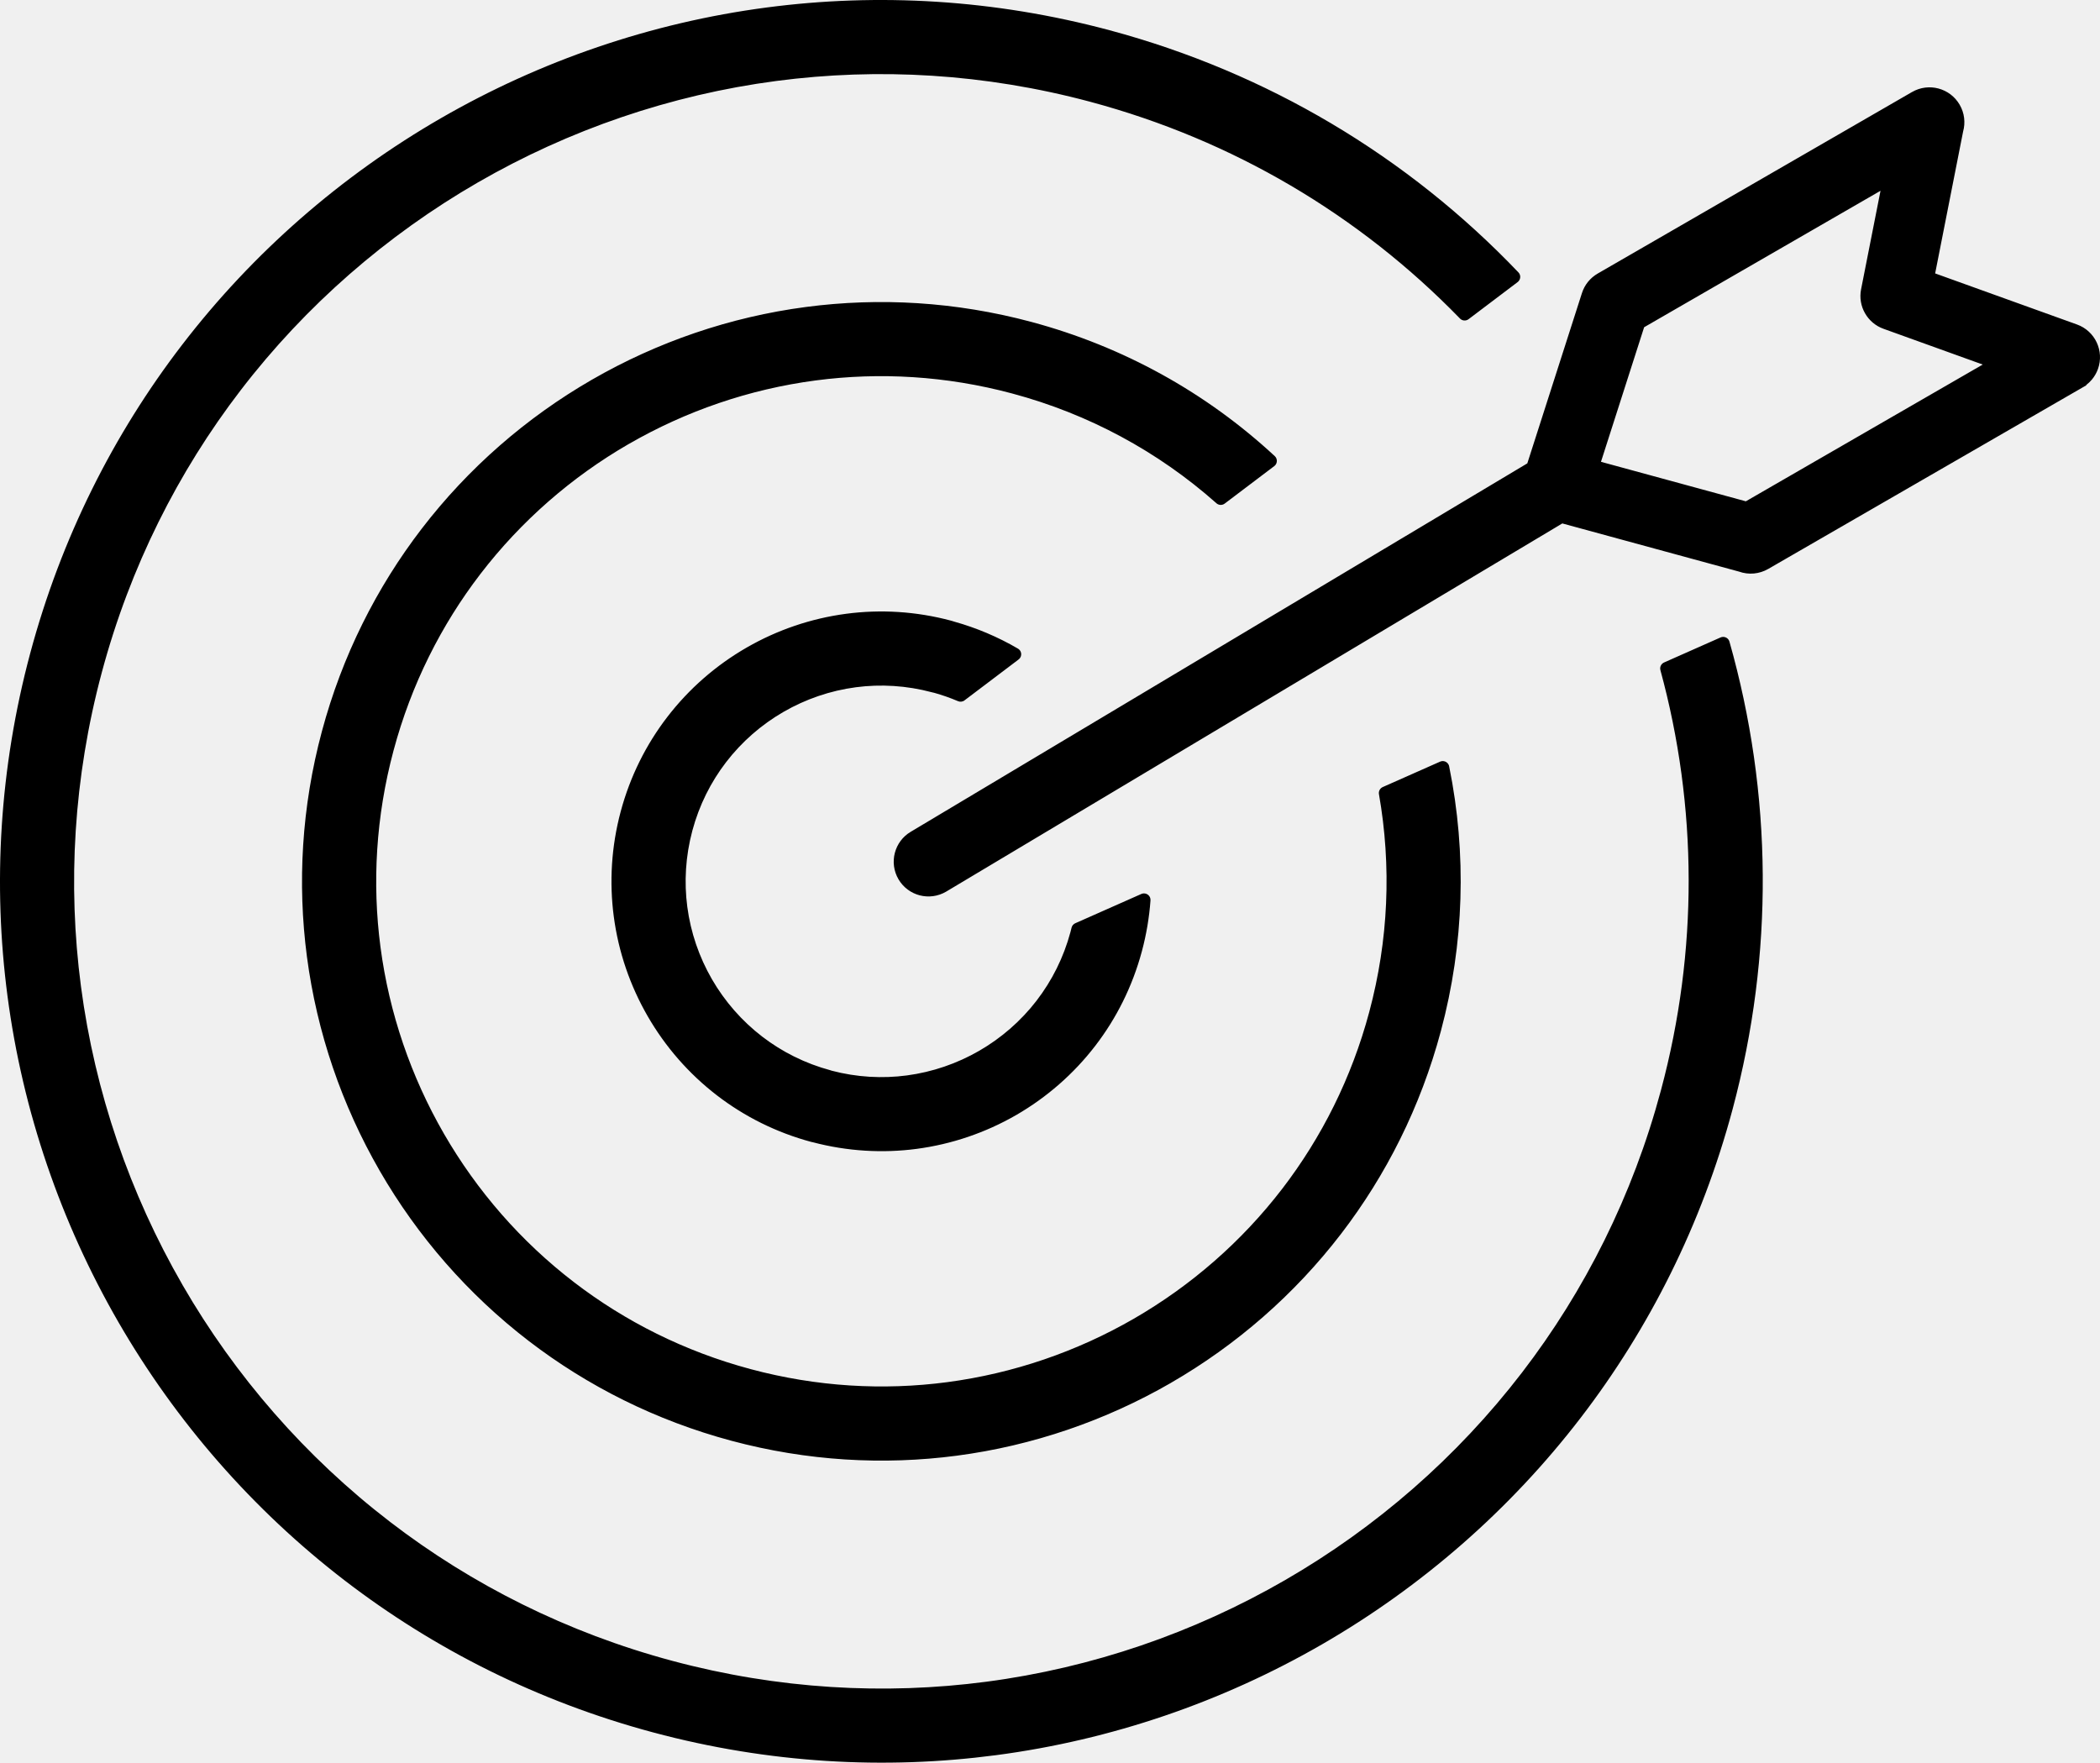
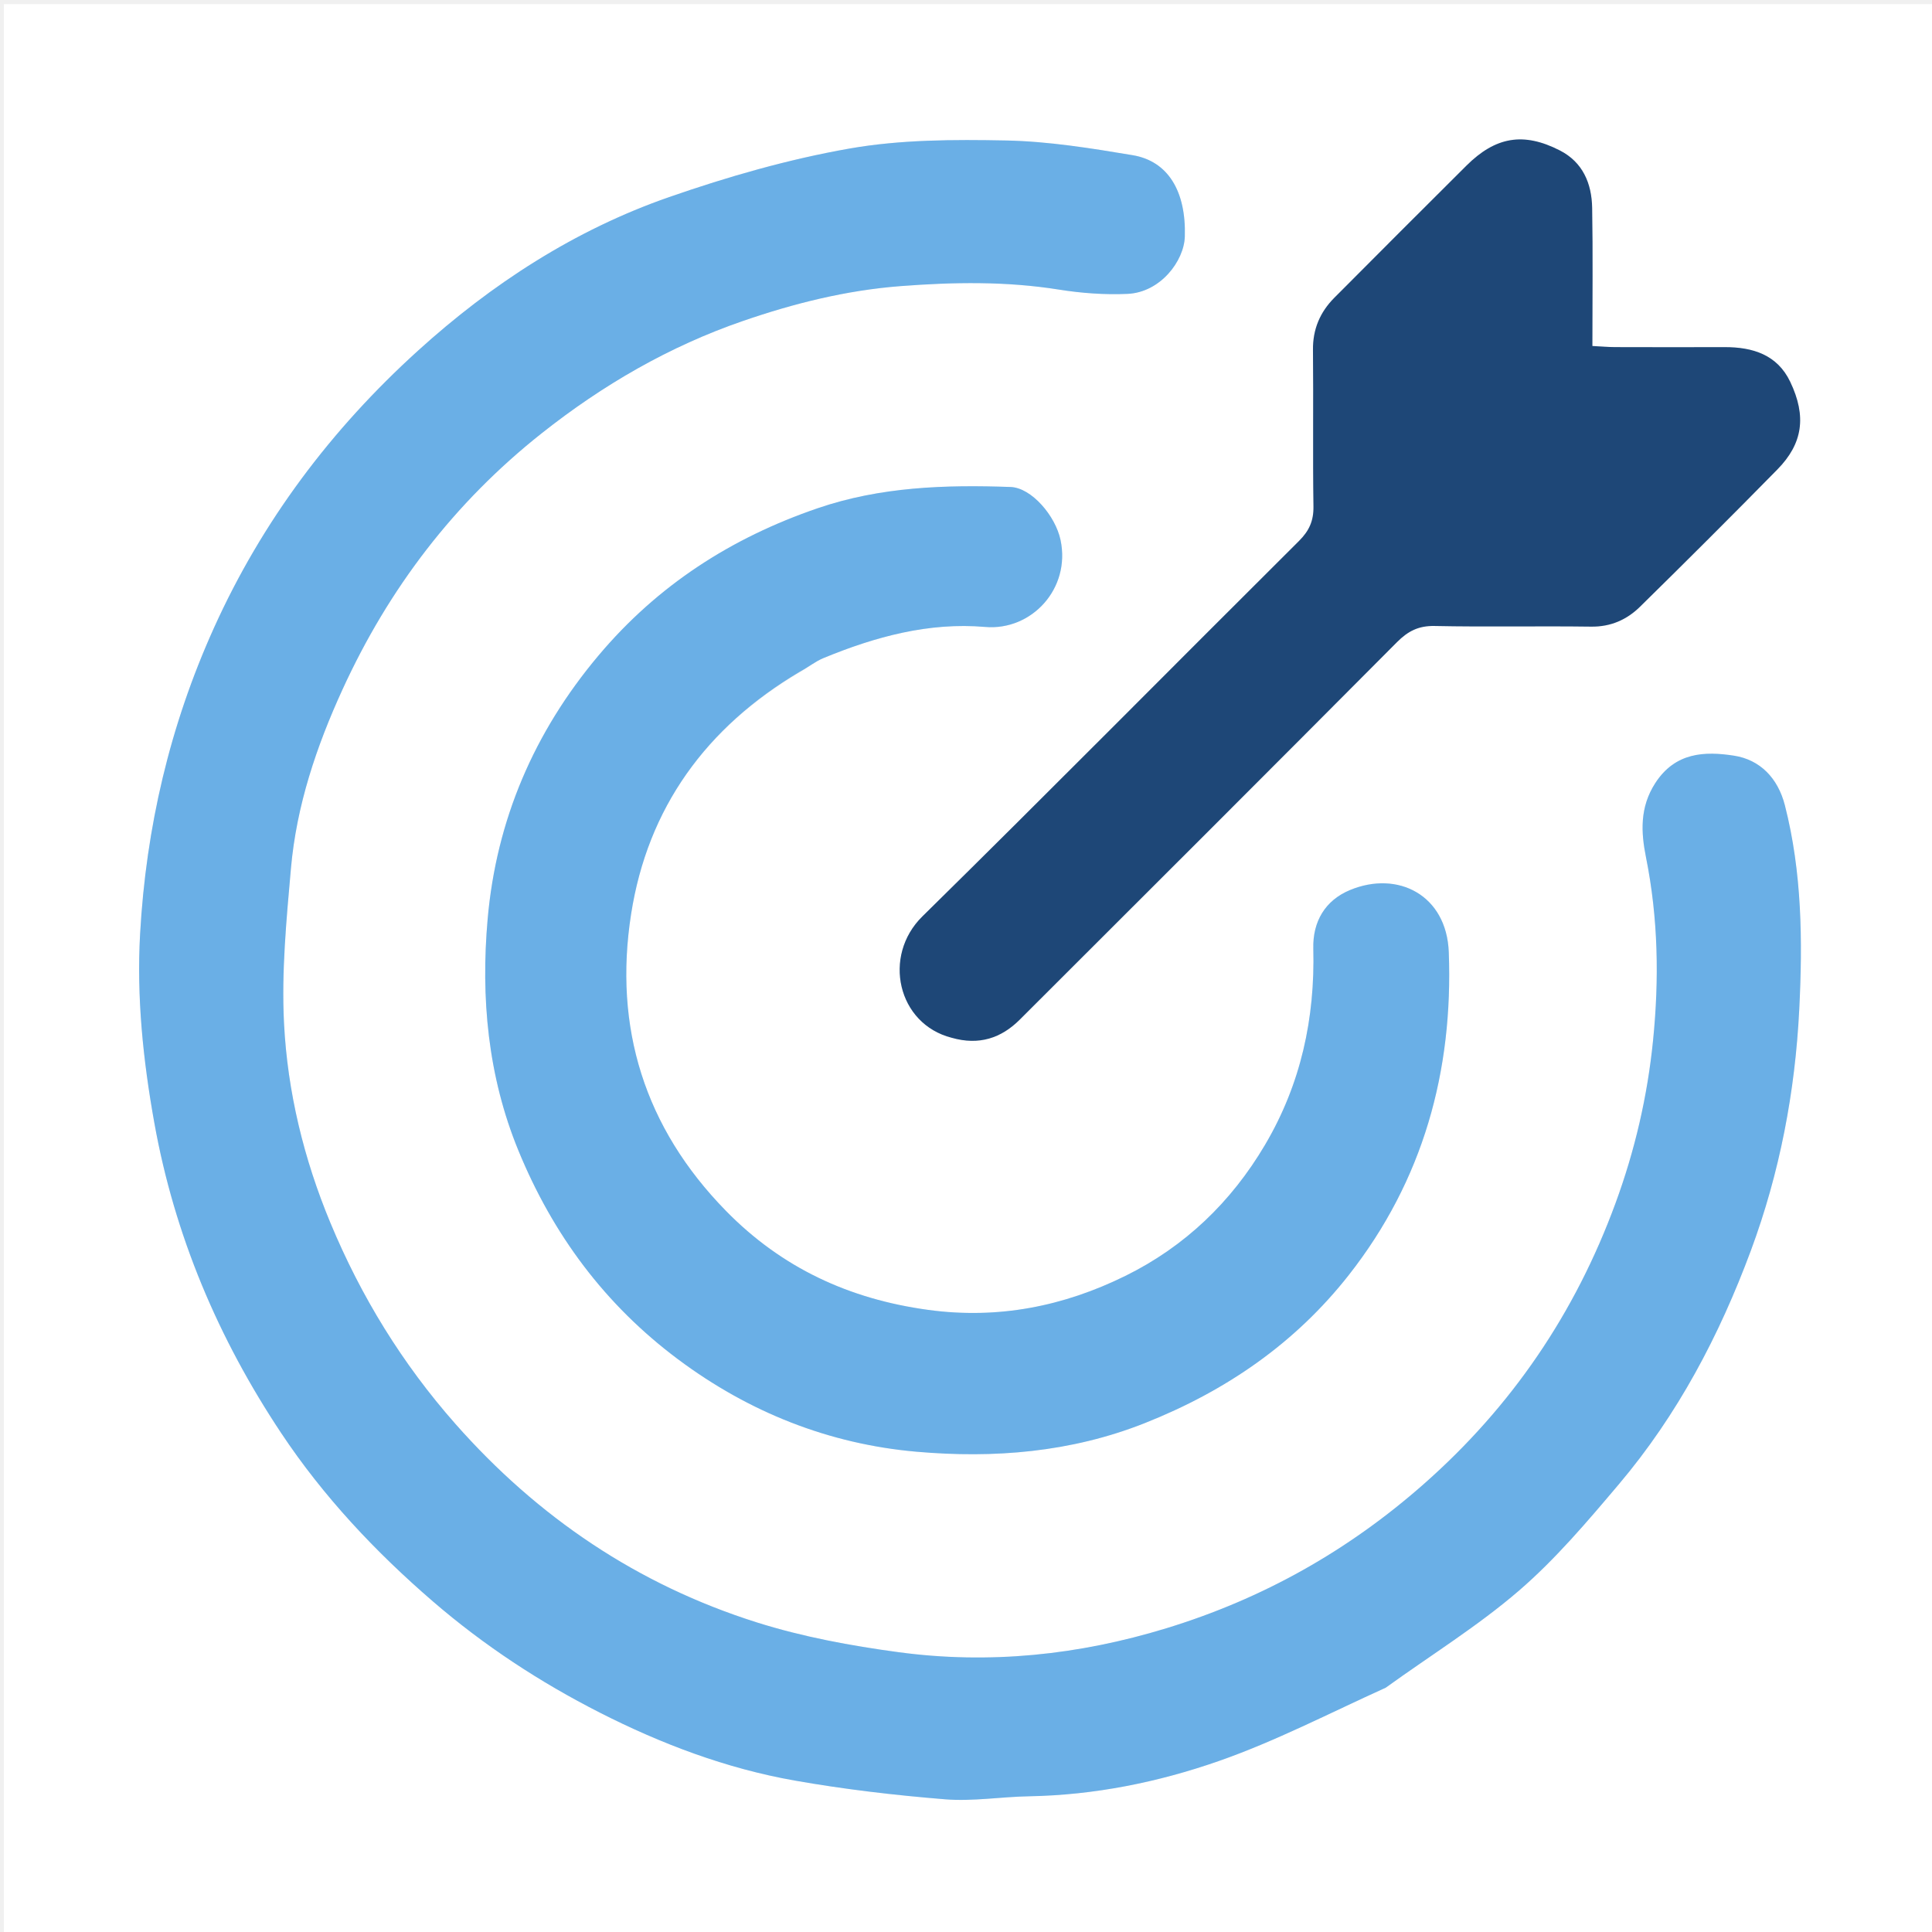
- <svg xmlns="http://www.w3.org/2000/svg" version="1.1" id="Layer_1" x="0px" y="0px" width="122.879px" height="103.148px" viewBox="0 0 122.879 103.148" enable-background="new 0 0 122.879 103.148" xml:space="preserve">
-   <g>
-     <path d="M55.36,52.179c-0.484,0.284-1.038,0.346-1.542,0.216c-0.504-0.131-0.958-0.455-1.243-0.938l0-0.001 c-0.284-0.484-0.346-1.039-0.215-1.542c0.13-0.503,0.453-0.958,0.936-1.242l0,0l36.073-21.556l3.195-9.961l0,0 c0.079-0.247,0.2-0.469,0.353-0.659c0.16-0.198,0.354-0.362,0.569-0.487L111.88,5.385h0.001c0.488-0.282,1.045-0.34,1.548-0.205 c0.505,0.135,0.958,0.463,1.24,0.951v0.001c0.142,0.246,0.227,0.506,0.259,0.769c0.033,0.27,0.012,0.542-0.06,0.8L113.233,16 l8.298,2.988c0.529,0.19,0.933,0.578,1.154,1.049c0.222,0.471,0.264,1.028,0.074,1.557c-0.084,0.233-0.205,0.44-0.354,0.618 c-0.099,0.118-0.211,0.225-0.333,0.316l0.011,0.017l-0.222,0.128l-18.396,10.621l0,0c-0.264,0.152-0.549,0.239-0.835,0.266 c-0.297,0.027-0.594-0.011-0.869-0.109l-10.344-2.82L55.362,52.178L55.36,52.179L55.36,52.179L55.36,52.179z M64.92,1.768 c4.658,1.249,8.996,3.097,12.952,5.44c4.088,2.421,7.77,5.37,10.977,8.732c0.146,0.152,0.139,0.394-0.014,0.539 c-0.01,0.01-0.021,0.02-0.032,0.028l0,0l-2.872,2.172c-0.16,0.121-0.387,0.096-0.517-0.054c-2.913-2.998-6.243-5.628-9.93-7.79 c-3.573-2.096-7.487-3.752-11.687-4.878c-6.179-1.655-12.4-2.005-18.37-1.219c-6.202,0.817-12.133,2.86-17.466,5.939v0 c-5.334,3.08-10.069,7.195-13.877,12.157c-3.666,4.777-6.473,10.339-8.128,16.518c-1.655,6.179-2.005,12.4-1.219,18.369 c0.817,6.2,2.86,12.133,5.94,17.466l0.01,0.02c3.078,5.325,7.189,10.054,12.146,13.858c4.776,3.666,10.338,6.474,16.516,8.129 c6.178,1.655,12.399,2.005,18.368,1.219c6.2-0.817,12.132-2.86,17.466-5.94c5.334-3.079,10.07-7.195,13.878-12.156 c3.666-4.777,6.474-10.34,8.128-16.517c1.103-4.115,1.627-8.247,1.621-12.309c-0.005-4.191-0.574-8.315-1.653-12.274 c-0.052-0.19,0.05-0.385,0.229-0.456l3.29-1.458c0.193-0.085,0.419,0.003,0.503,0.195c0.01,0.022,0.018,0.044,0.022,0.066 c1.244,4.389,1.913,8.974,1.944,13.646c0.03,4.527-0.54,9.131-1.767,13.71c-1.808,6.745-4.873,12.818-8.876,18.034 c-4.158,5.419-9.328,9.912-15.149,13.274l-0.021,0.012c-5.817,3.354-12.286,5.581-19.049,6.471 c-6.52,0.859-13.312,0.478-20.055-1.329c-6.744-1.807-12.816-4.872-18.033-8.875c-5.417-4.158-9.911-9.328-13.273-15.15h0 C3.561,71.533,1.33,65.057,0.438,58.284c-0.858-6.52-0.477-13.312,1.33-20.055c1.807-6.745,4.873-12.818,8.875-18.034 c4.158-5.419,9.328-9.913,15.149-13.274C31.615,3.56,38.091,1.33,44.863,0.438C51.383-0.42,58.176-0.039,64.92,1.768L64.92,1.768z M55.828,36.375c0.657,0.184,1.295,0.407,1.912,0.668c0.634,0.268,1.244,0.574,1.826,0.915c0.181,0.106,0.242,0.339,0.136,0.521 c-0.026,0.045-0.06,0.082-0.099,0.111l0,0.001l-3.167,2.395c-0.118,0.089-0.271,0.099-0.396,0.039 c-0.223-0.095-0.449-0.182-0.674-0.261c-0.226-0.08-0.461-0.153-0.704-0.222l-0.111-0.025l-0.014-0.004v0 c-1.499-0.401-3.008-0.486-4.454-0.296c-1.503,0.198-2.941,0.694-4.234,1.44c-1.293,0.747-2.442,1.745-3.365,2.948 c-0.889,1.158-1.57,2.507-1.972,4.005c-0.401,1.499-0.486,3.008-0.296,4.455c0.198,1.503,0.693,2.941,1.44,4.235 c0.747,1.293,1.745,2.441,2.947,3.364c1.159,0.89,2.508,1.57,4.005,1.972c0.019,0.005,0.039,0.012,0.056,0.02 c1.479,0.388,2.968,0.467,4.396,0.278c1.503-0.199,2.942-0.695,4.236-1.442c1.296-0.748,2.445-1.747,3.368-2.947l-0.001-0.001 c0.89-1.157,1.57-2.504,1.973-3.999l0,0l0.066-0.263c0.031-0.121,0.117-0.215,0.226-0.259l3.857-1.709 c0.193-0.085,0.418,0.003,0.504,0.195c0.026,0.061,0.036,0.125,0.03,0.187c-0.035,0.492-0.096,0.988-0.179,1.485 c-0.084,0.493-0.19,0.985-0.321,1.474l-0.001,0.002h0.001l-0.003,0.01l-0.005,0.017c-0.554,2.057-1.49,3.91-2.712,5.502 c-1.272,1.659-2.854,3.034-4.634,4.063l-0.021,0.012c-1.776,1.021-3.75,1.699-5.814,1.971c-1.979,0.26-4.04,0.147-6.085-0.393 c-0.02-0.002-0.04-0.006-0.059-0.011h-0.001h0c-2.064-0.553-3.924-1.492-5.521-2.718c-1.659-1.273-3.036-2.856-4.065-4.641 c-1.029-1.783-1.713-3.767-1.985-5.839c-0.263-1.998-0.147-4.078,0.406-6.142c0.553-2.064,1.492-3.924,2.718-5.521 c1.273-1.66,2.857-3.036,4.64-4.065l0.021-0.012c1.777-1.022,3.753-1.701,5.819-1.973c1.997-0.263,4.077-0.147,6.14,0.406 l0.017,0.005c0.026,0.007,0.05,0.014,0.07,0.021C55.775,36.356,55.803,36.365,55.828,36.375L55.828,36.375z M60.345,18.837 c2.712,0.727,5.26,1.763,7.614,3.061c2.427,1.338,4.647,2.954,6.633,4.794c0.154,0.144,0.163,0.385,0.02,0.539 c-0.016,0.016-0.031,0.031-0.049,0.044l0,0l-2.902,2.195c-0.155,0.117-0.37,0.098-0.502-0.037c-1.681-1.49-3.547-2.799-5.574-3.889 c-1.975-1.061-4.102-1.913-6.361-2.518c-3.867-1.036-7.761-1.255-11.497-0.763c-3.879,0.511-7.591,1.789-10.929,3.716l-0.02,0.01 c-3.329,1.925-6.285,4.497-8.665,7.597c-2.294,2.989-4.051,6.471-5.086,10.337c-1.036,3.867-1.255,7.76-0.764,11.495 c0.511,3.881,1.79,7.594,3.716,10.931h0c1.927,3.337,4.502,6.301,7.607,8.683c2.99,2.295,6.471,4.052,10.337,5.088 c3.866,1.037,7.76,1.256,11.494,0.764c3.881-0.512,7.594-1.79,10.932-3.717h-0.001c3.338-1.928,6.302-4.503,8.685-7.607 c2.293-2.989,4.051-6.47,5.086-10.336c0.569-2.123,0.892-4.251,0.985-6.354c0.097-2.165-0.049-4.308-0.416-6.397 c-0.031-0.181,0.07-0.354,0.233-0.42l3.347-1.483c0.192-0.085,0.418,0.003,0.503,0.195c0.016,0.035,0.024,0.07,0.029,0.105 c0.51,2.518,0.737,5.113,0.654,7.741c-0.08,2.563-0.454,5.156-1.145,7.735c-1.188,4.433-3.203,8.424-5.834,11.853 c-2.732,3.56-6.131,6.514-9.959,8.724l0.001,0.001c-3.827,2.209-8.085,3.676-12.536,4.262c-4.286,0.564-8.75,0.314-13.181-0.873 c-4.433-1.188-8.424-3.204-11.854-5.835c-3.561-2.733-6.515-6.131-8.724-9.957l-0.012-0.022c-2.203-3.821-3.665-8.071-4.25-12.514 c-0.564-4.286-0.314-8.75,0.874-13.182c1.188-4.432,3.202-8.424,5.834-11.853c2.733-3.562,6.131-6.516,9.958-8.725l0.021-0.012 c3.822-2.203,8.071-3.665,12.513-4.249C51.449,17.399,55.914,17.65,60.345,18.837L60.345,18.837z M108.899,16.93l1.137-5.766 l-13.832,7.986l-2.525,7.875l8.477,2.311l13.861-8.003l-5.808-2.093c-0.47-0.168-0.849-0.5-1.083-0.914 C108.893,17.917,108.801,17.426,108.899,16.93L108.899,16.93z" />
-   </g>
+ <svg xmlns="http://www.w3.org/2000/svg" version="1.1" id="Layer_1" x="0px" y="0px" width="100%" viewBox="0 0 512 512" xml:space="preserve">
+   <path fill="#FFFFFF" opacity="1" stroke="none" d=" M284,513   C189.356,513 95.213,513 1.034,513   C1.034,342.398 1.034,171.796 1.034,1.097   C171.56,1.097 342.121,1.097 512.841,1.097   C512.841,171.667 512.841,342.333 512.841,513   C436.796,513 360.648,513 284,513  M367.49,447.006   C379.243,438.588 391.647,430.926 402.553,421.526   C412.261,413.157 420.689,403.184 429.007,393.349   C444.568,374.953 455.659,353.911 464.015,331.371   C471.662,310.745 475.732,289.319 476.822,267.481   C477.725,249.401 477.568,231.222 473.016,213.422   C471.162,206.177 466.417,201.329 459.526,200.261   C451.804,199.066 443.977,199.326 438.677,207.511   C434.507,213.952 434.883,220.606 436.202,227.178   C439.446,243.341 439.721,259.483 438.069,275.813   C436.571,290.614 433.259,304.878 428.129,318.86   C417.45,347.969 400.665,372.688 377.382,393.231   C357.299,410.951 334.658,423.69 309.065,431.515   C285.806,438.626 262.13,441.084 238.1,437.845   C225.444,436.138 212.691,433.786 200.543,429.947   C169.065,420 142.572,402.166 120.653,377.308   C106.584,361.353 95.688,343.612 87.561,324.072   C80.515,307.129 76.191,289.367 75.268,271.161   C74.578,257.546 75.899,243.769 77.103,230.132   C78.569,213.511 83.861,197.8 90.774,182.703   C103.019,155.962 120.36,133.187 143.545,114.829   C159.781,101.974 177.405,91.764 196.941,85.041   C210.468,80.386 224.274,76.926 238.704,75.821   C252.751,74.745 266.639,74.516 280.594,76.741   C286.586,77.696 292.766,78.152 298.818,77.879   C307.53,77.485 313.793,69.168 313.991,62.693   C314.355,50.743 309.584,42.697 300.162,41.125   C289.055,39.271 277.812,37.45 266.596,37.229   C252.759,36.957 238.651,36.987 225.096,39.37   C208.911,42.216 192.885,46.819 177.334,52.227   C152.305,60.931 130.263,75.247 110.716,92.982   C87.83,113.747 69.535,137.976 56.692,166.413   C44.996,192.31 38.708,219.327 37.128,247.464   C36.185,264.247 37.915,280.95 40.898,297.565   C46.26,327.434 57.86,354.747 74.543,379.815   C85.691,396.567 99.436,411.208 114.757,424.419   C128.307,436.102 143.122,445.806 158.945,453.856   C175.278,462.165 192.467,468.665 210.583,471.863   C223.757,474.188 237.105,475.751 250.442,476.834   C257.794,477.43 265.28,476.167 272.71,476.035   C289.998,475.727 306.854,472.33 322.973,466.699   C338.028,461.439 352.324,454.006 367.49,447.006  M212.367,177.939   C214.305,176.748 216.124,175.269 218.2,174.411   C231.926,168.743 246.161,164.859 261.089,166.147   C273.364,167.205 283.781,156.021 281.058,143.109   C279.712,136.723 273.373,129.257 267.816,129.058   C250.52,128.44 233.333,128.992 216.701,134.685   C193.84,142.51 174.333,155.041 158.617,173.713   C141.502,194.047 131.542,217.377 129.234,243.528   C127.394,264.368 129.26,285.117 137.382,304.905   C146.53,327.192 160.328,345.766 179.69,360.23   C198.51,374.289 219.746,382.7 242.889,384.723   C263.356,386.513 283.769,384.919 303.402,377.13   C324.883,368.607 343.229,356.007 357.469,337.865   C377.144,312.801 385.134,283.882 383.941,252.321   C383.369,237.196 370.429,230.6 357.735,235.884   C351.197,238.605 347.86,244.214 348.042,251.367   C348.513,269.882 344.75,287.274 335.272,303.352   C326.296,318.579 313.959,330.375 298.235,338.125   C281.868,346.193 264.555,349.657 246.033,347.141   C225.066,344.293 207.172,336.012 192.343,320.852   C170.789,298.819 162.573,272.261 167.242,242.283   C171.627,214.129 187.085,192.732 212.367,177.939  M252.602,275.058   C259.482,277.093 265.347,275.104 270.241,270.221   C303.616,236.918 336.969,203.595 370.221,170.17   C373.121,167.255 375.936,165.805 380.184,165.893   C394.006,166.178 407.839,165.875 421.664,166.064   C426.865,166.135 431.123,164.223 434.608,160.802   C446.853,148.782 458.997,136.656 471.022,124.415   C477.745,117.57 478.814,110.369 474.423,101.175   C470.994,93.993 464.476,91.974 457.035,91.994   C447.372,92.019 437.709,92.016 428.046,91.987   C426.132,91.981 424.217,91.804 421.998,91.691   C421.998,79.056 422.149,67.07 421.937,55.09   C421.823,48.637 419.474,42.988 413.373,39.868   C403.728,34.935 396.323,36.222 388.588,43.926   C376.903,55.566 365.232,67.22 353.605,78.919   C349.839,82.708 347.892,87.223 347.951,92.734   C348.099,106.56 347.873,120.391 348.082,134.216   C348.14,138.032 346.942,140.68 344.255,143.353   C310.951,176.491 277.931,209.915 244.438,242.859   C233.768,253.354 237.851,271.364 252.602,275.058  z" />
+   <path fill="#6AAFE6" opacity="1" stroke="none" d=" M367.222,447.268   C352.324,454.006 338.028,461.439 322.973,466.699   C306.854,472.33 289.998,475.727 272.71,476.035   C265.28,476.167 257.794,477.43 250.442,476.834   C237.105,475.751 223.757,474.188 210.583,471.863   C192.467,468.665 175.278,462.165 158.945,453.856   C143.122,445.806 128.307,436.102 114.757,424.419   C99.436,411.208 85.691,396.567 74.543,379.815   C57.86,354.747 46.26,327.434 40.898,297.565   C37.915,280.95 36.185,264.247 37.128,247.464   C38.708,219.327 44.996,192.31 56.692,166.413   C69.535,137.976 87.83,113.747 110.716,92.982   C130.263,75.247 152.305,60.931 177.334,52.227   C192.885,46.819 208.911,42.216 225.096,39.37   C238.651,36.987 252.759,36.957 266.596,37.229   C277.812,37.45 289.055,39.271 300.162,41.125   C309.584,42.697 314.355,50.743 313.991,62.693   C313.793,69.168 307.53,77.485 298.818,77.879   C292.766,78.152 286.586,77.696 280.594,76.741   C266.639,74.516 252.751,74.745 238.704,75.821   C224.274,76.926 210.468,80.386 196.941,85.041   C177.405,91.764 159.781,101.974 143.545,114.829   C120.36,133.187 103.019,155.962 90.774,182.703   C83.861,197.8 78.569,213.511 77.103,230.132   C75.899,243.769 74.578,257.546 75.268,271.161   C76.191,289.367 80.515,307.129 87.561,324.072   C95.688,343.612 106.584,361.353 120.653,377.308   C142.572,402.166 169.065,420 200.543,429.947   C212.691,433.786 225.444,436.138 238.1,437.845   C262.13,441.084 285.806,438.626 309.065,431.515   C334.658,423.69 357.299,410.951 377.382,393.231   C400.665,372.688 417.45,347.969 428.129,318.86   C433.259,304.878 436.571,290.614 438.069,275.813   C439.721,259.483 439.446,243.341 436.202,227.178   C434.883,220.606 434.507,213.952 438.677,207.511   C443.977,199.326 451.804,199.066 459.526,200.261   C466.417,201.329 471.162,206.177 473.016,213.422   C477.568,231.222 477.725,249.401 476.822,267.481   C475.732,289.319 471.662,310.745 464.015,331.371   C455.659,353.911 444.568,374.953 429.007,393.349   C420.689,403.184 412.261,413.157 402.553,421.526   C391.647,430.926 379.243,438.588 367.222,447.268  z" />
+   <path fill="#6AAFE6" opacity="1" stroke="none" d=" M211.997,177.998   C187.085,192.732 171.627,214.129 167.242,242.283   C162.573,272.261 170.789,298.819 192.343,320.852   C207.172,336.012 225.066,344.293 246.033,347.141   C264.555,349.657 281.868,346.193 298.235,338.125   C313.959,330.375 326.296,318.579 335.272,303.352   C344.75,287.274 348.513,269.882 348.042,251.367   C347.86,244.214 351.197,238.605 357.735,235.884   C370.429,230.6 383.369,237.196 383.941,252.321   C385.134,283.882 377.144,312.801 357.469,337.865   C343.229,356.007 324.883,368.607 303.402,377.13   C283.769,384.919 263.356,386.513 242.889,384.723   C219.746,382.7 198.51,374.289 179.69,360.23   C160.328,345.766 146.53,327.192 137.382,304.905   C129.26,285.117 127.394,264.368 129.234,243.528   C131.542,217.377 141.502,194.047 158.617,173.713   C174.333,155.041 193.84,142.51 216.701,134.685   C233.333,128.992 250.52,128.44 267.816,129.058   C273.373,129.257 279.712,136.723 281.058,143.109   C283.781,156.021 273.364,167.205 261.089,166.147   C246.161,164.859 231.926,168.743 218.2,174.411   C216.124,175.269 214.305,176.748 211.997,177.998  z" />
+   <path fill="#1E4777" opacity="1" stroke="none" d=" M252.199,275.021   C237.851,271.364 233.768,253.354 244.438,242.859   C277.931,209.915 310.951,176.491 344.255,143.353   C346.942,140.68 348.14,138.032 348.082,134.216   C347.873,120.391 348.099,106.56 347.951,92.734   C347.892,87.223 349.839,82.708 353.605,78.919   C365.232,67.22 376.903,55.566 388.588,43.926   C396.323,36.222 403.728,34.935 413.373,39.868   C419.474,42.988 421.823,48.637 421.937,55.09   C422.149,67.07 421.998,79.056 421.998,91.691   C424.217,91.804 426.132,91.981 428.046,91.987   C437.709,92.016 447.372,92.019 457.035,91.994   C464.476,91.974 470.994,93.993 474.423,101.175   C478.814,110.369 477.745,117.57 471.022,124.415   C458.997,136.656 446.853,148.782 434.608,160.802   C431.123,164.223 426.865,166.135 421.664,166.064   C407.839,165.875 394.006,166.178 380.184,165.893   C375.936,165.805 373.121,167.255 370.221,170.17   C336.969,203.595 303.616,236.918 270.241,270.221   C265.347,275.104 259.482,277.093 252.199,275.021  z" />
</svg>
